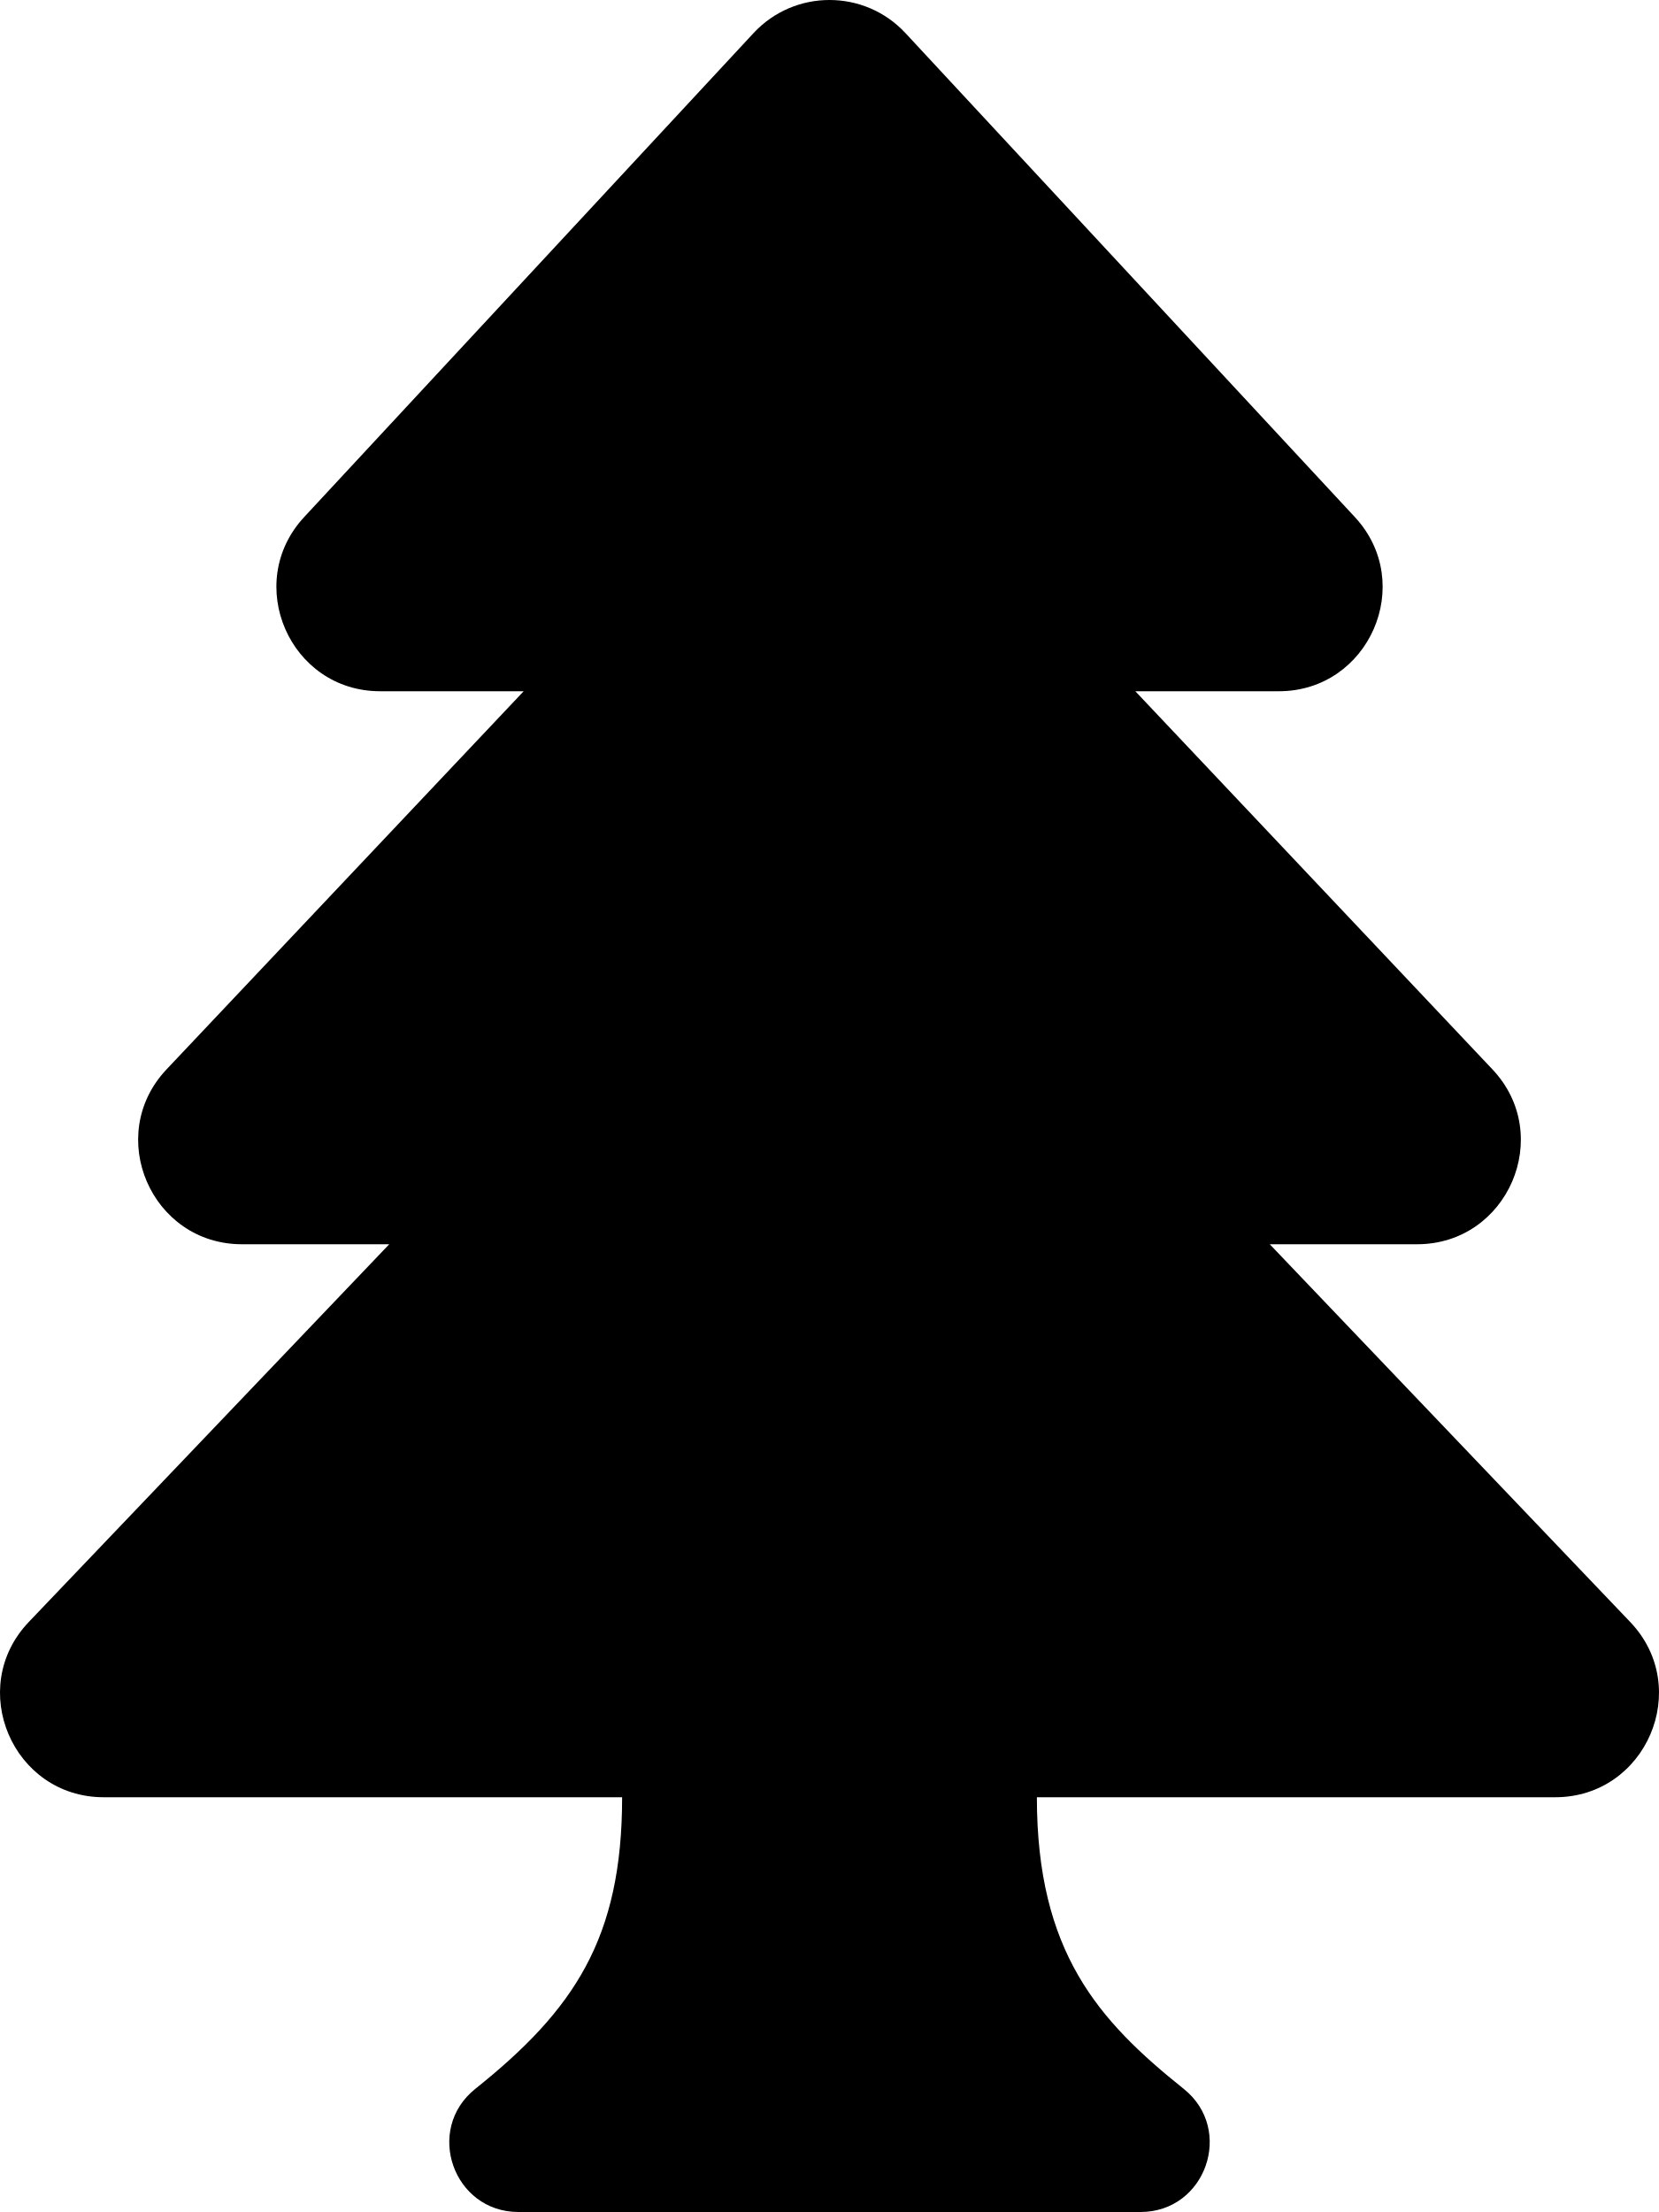
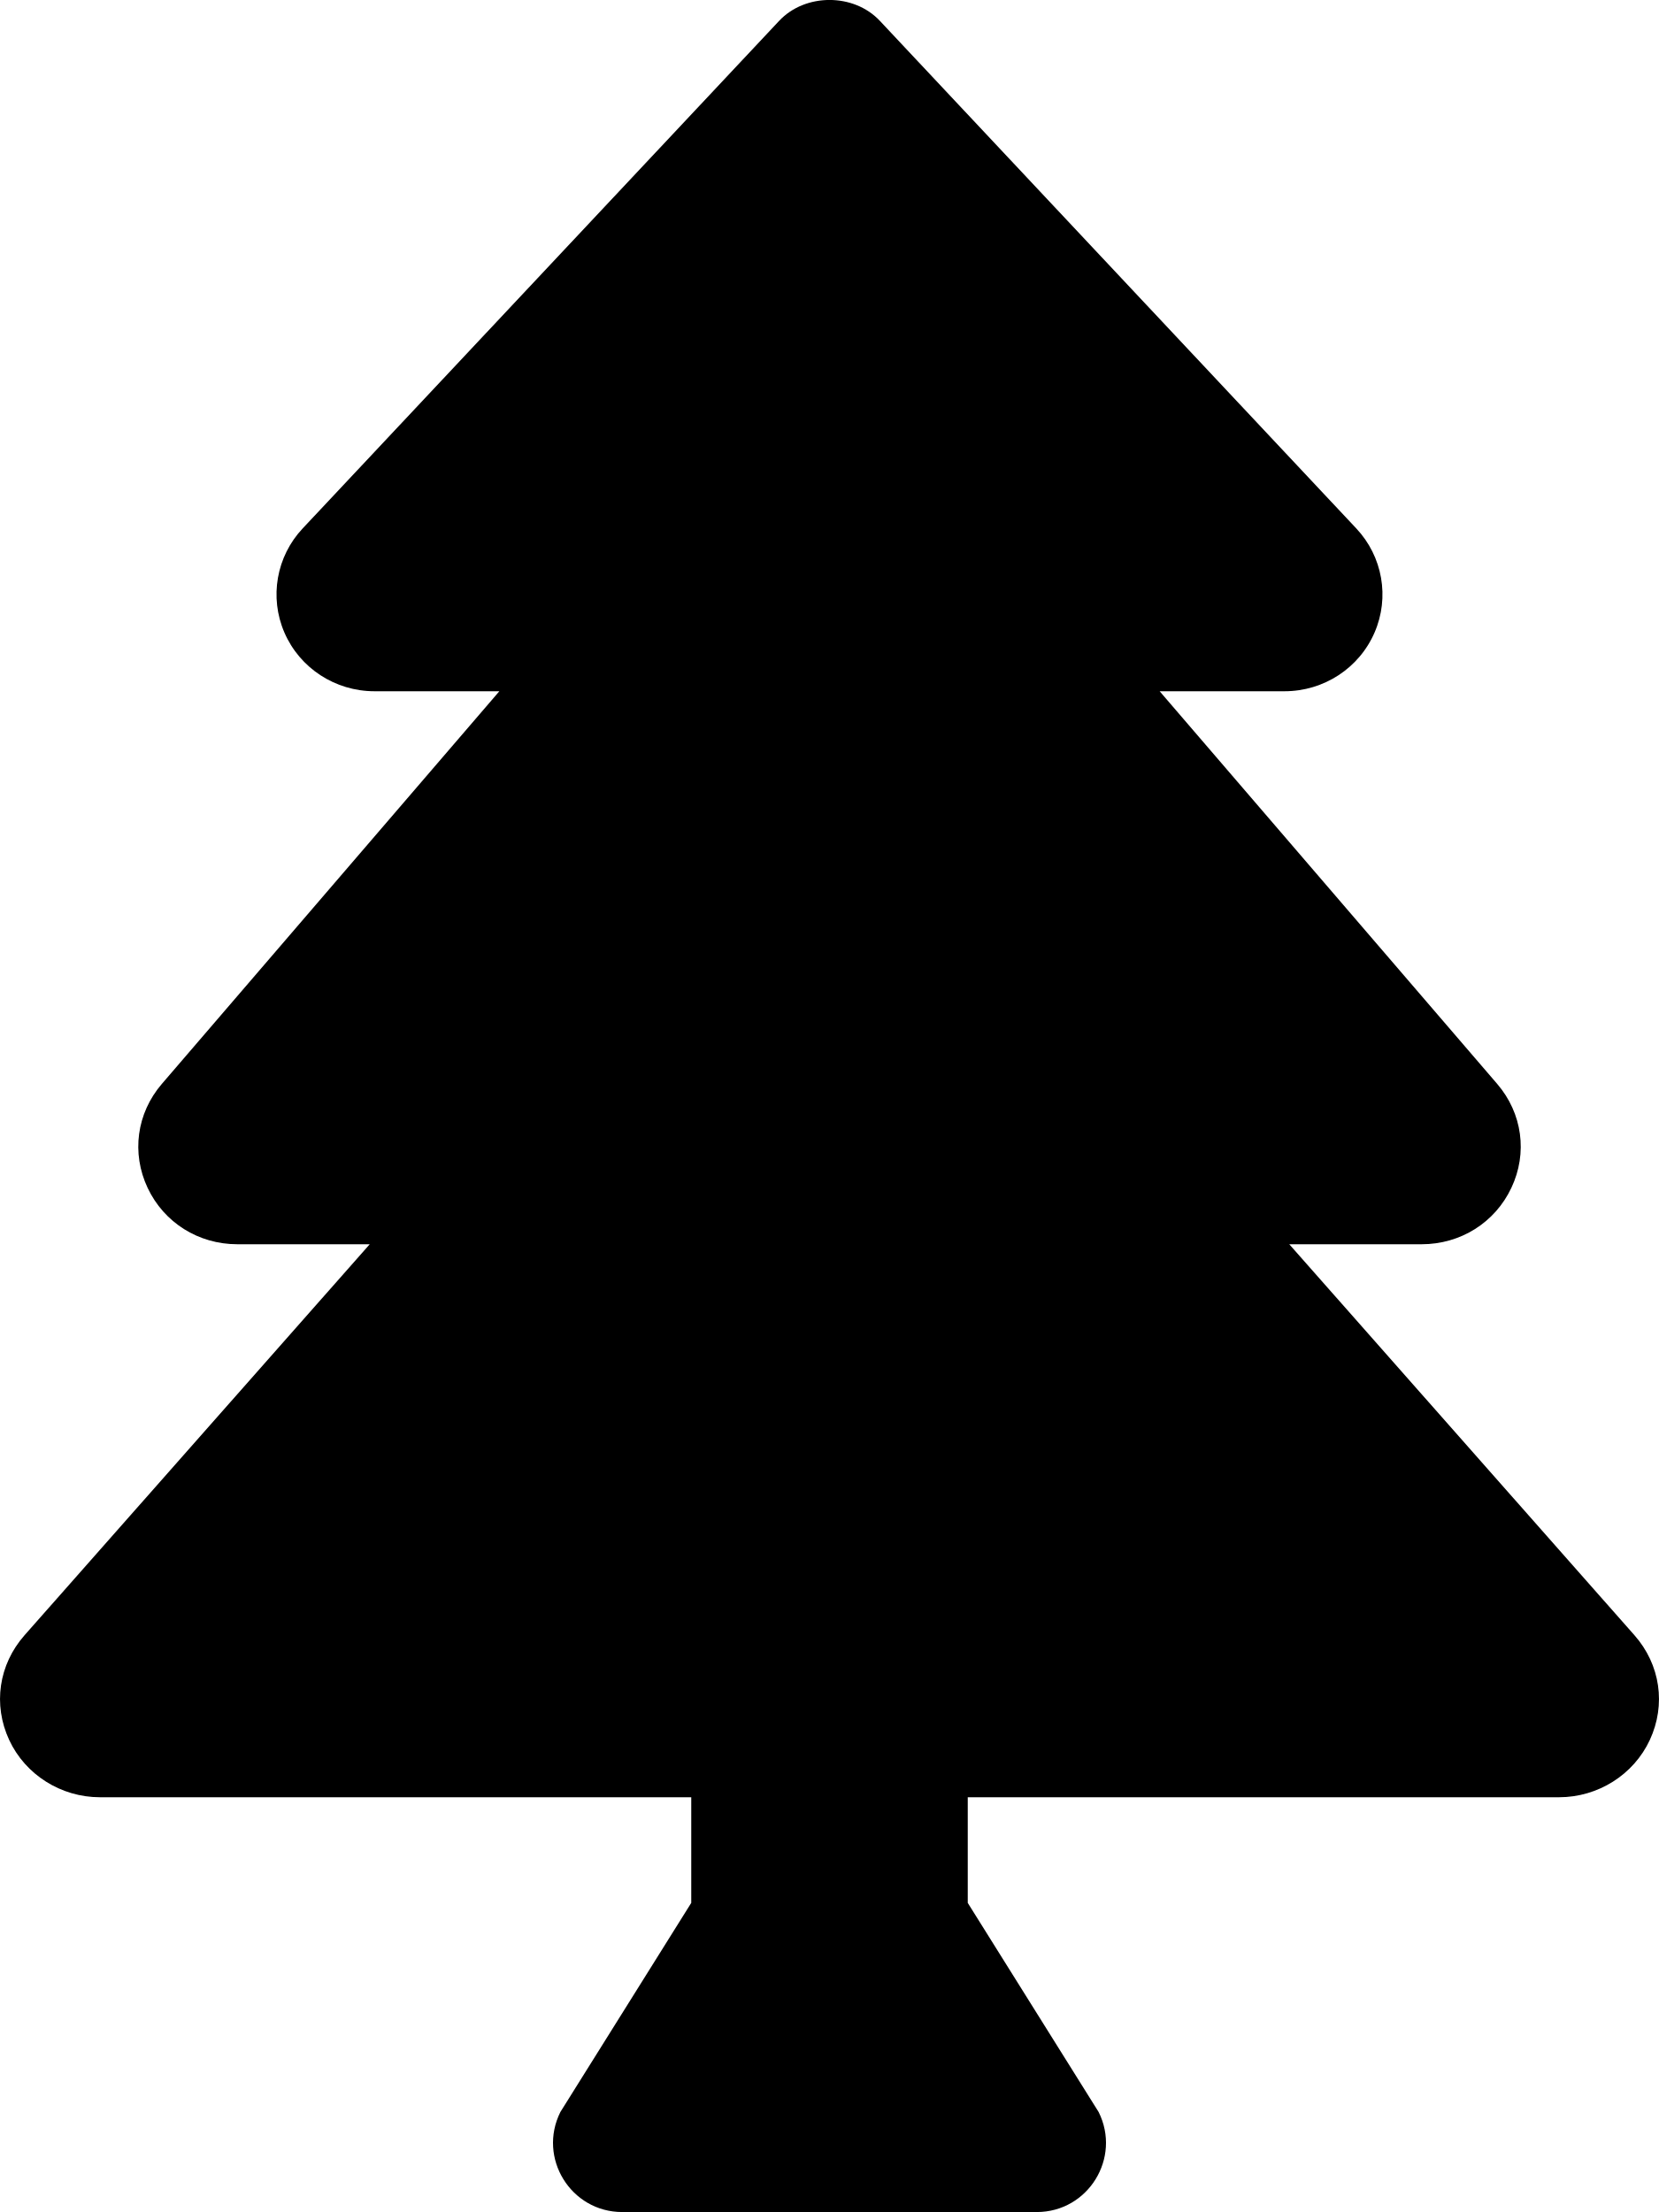
<svg xmlns="http://www.w3.org/2000/svg" viewBox="0 0 384 512">
-   <path d="M377.33 375.429L293.906 288H328c21.017 0 31.872-25.207 17.448-40.479L262.79 160H296c20.878 0 31.851-24.969 17.587-40.331l-104-112.003c-9.485-10.214-25.676-10.229-35.174 0l-104 112.003C56.206 134.969 67.037 160 88 160h33.21l-82.659 87.521C24.121 262.801 34.993 288 56 288h34.094L6.665 375.429C-7.869 390.655 2.925 416 24.025 416H144c0 32.781-11.188 49.26-33.995 67.506C98.225 492.93 104.914 512 120 512h144c15.086 0 21.776-19.069 9.995-28.494-19.768-15.814-33.992-31.665-33.995-67.496V416h119.97c21.05 0 31.929-25.309 17.36-40.571z" />
+   <path d="M378.31 378.49L298.42 288h30.63c9.01 0 16.98-5 20.78-13.06 3.8-8.04 2.55-17.26-3.28-24.05L268.42 160h28.89c9.1 0 17.3-5.35 20.86-13.61 3.52-8.13 1.86-17.59-4.24-24.08L203.66 4.83c-6.03-6.45-17.28-6.45-23.32 0L70.06 122.31c-6.1 6.49-7.75 15.95-4.24 24.08C69.38 154.65 77.59 160 86.69 160h28.89l-78.14 90.91c-5.81 6.78-7.06 15.99-3.27 24.04C37.97 283 45.93 288 54.95 288h30.63L5.69 378.49c-6 6.79-7.36 16.09-3.56 24.26 3.75 8.05 12 13.25 21.01 13.25H160v24.45l-30.29 48.4c-5.32 10.64 2.42 23.16 14.31 23.16h95.96c11.89 0 19.63-12.52 14.31-23.16L224 440.45V416h136.86c9.01 0 17.26-5.2 21.01-13.25 3.8-8.17 2.44-17.47-3.56-24.26z" />
</svg>
